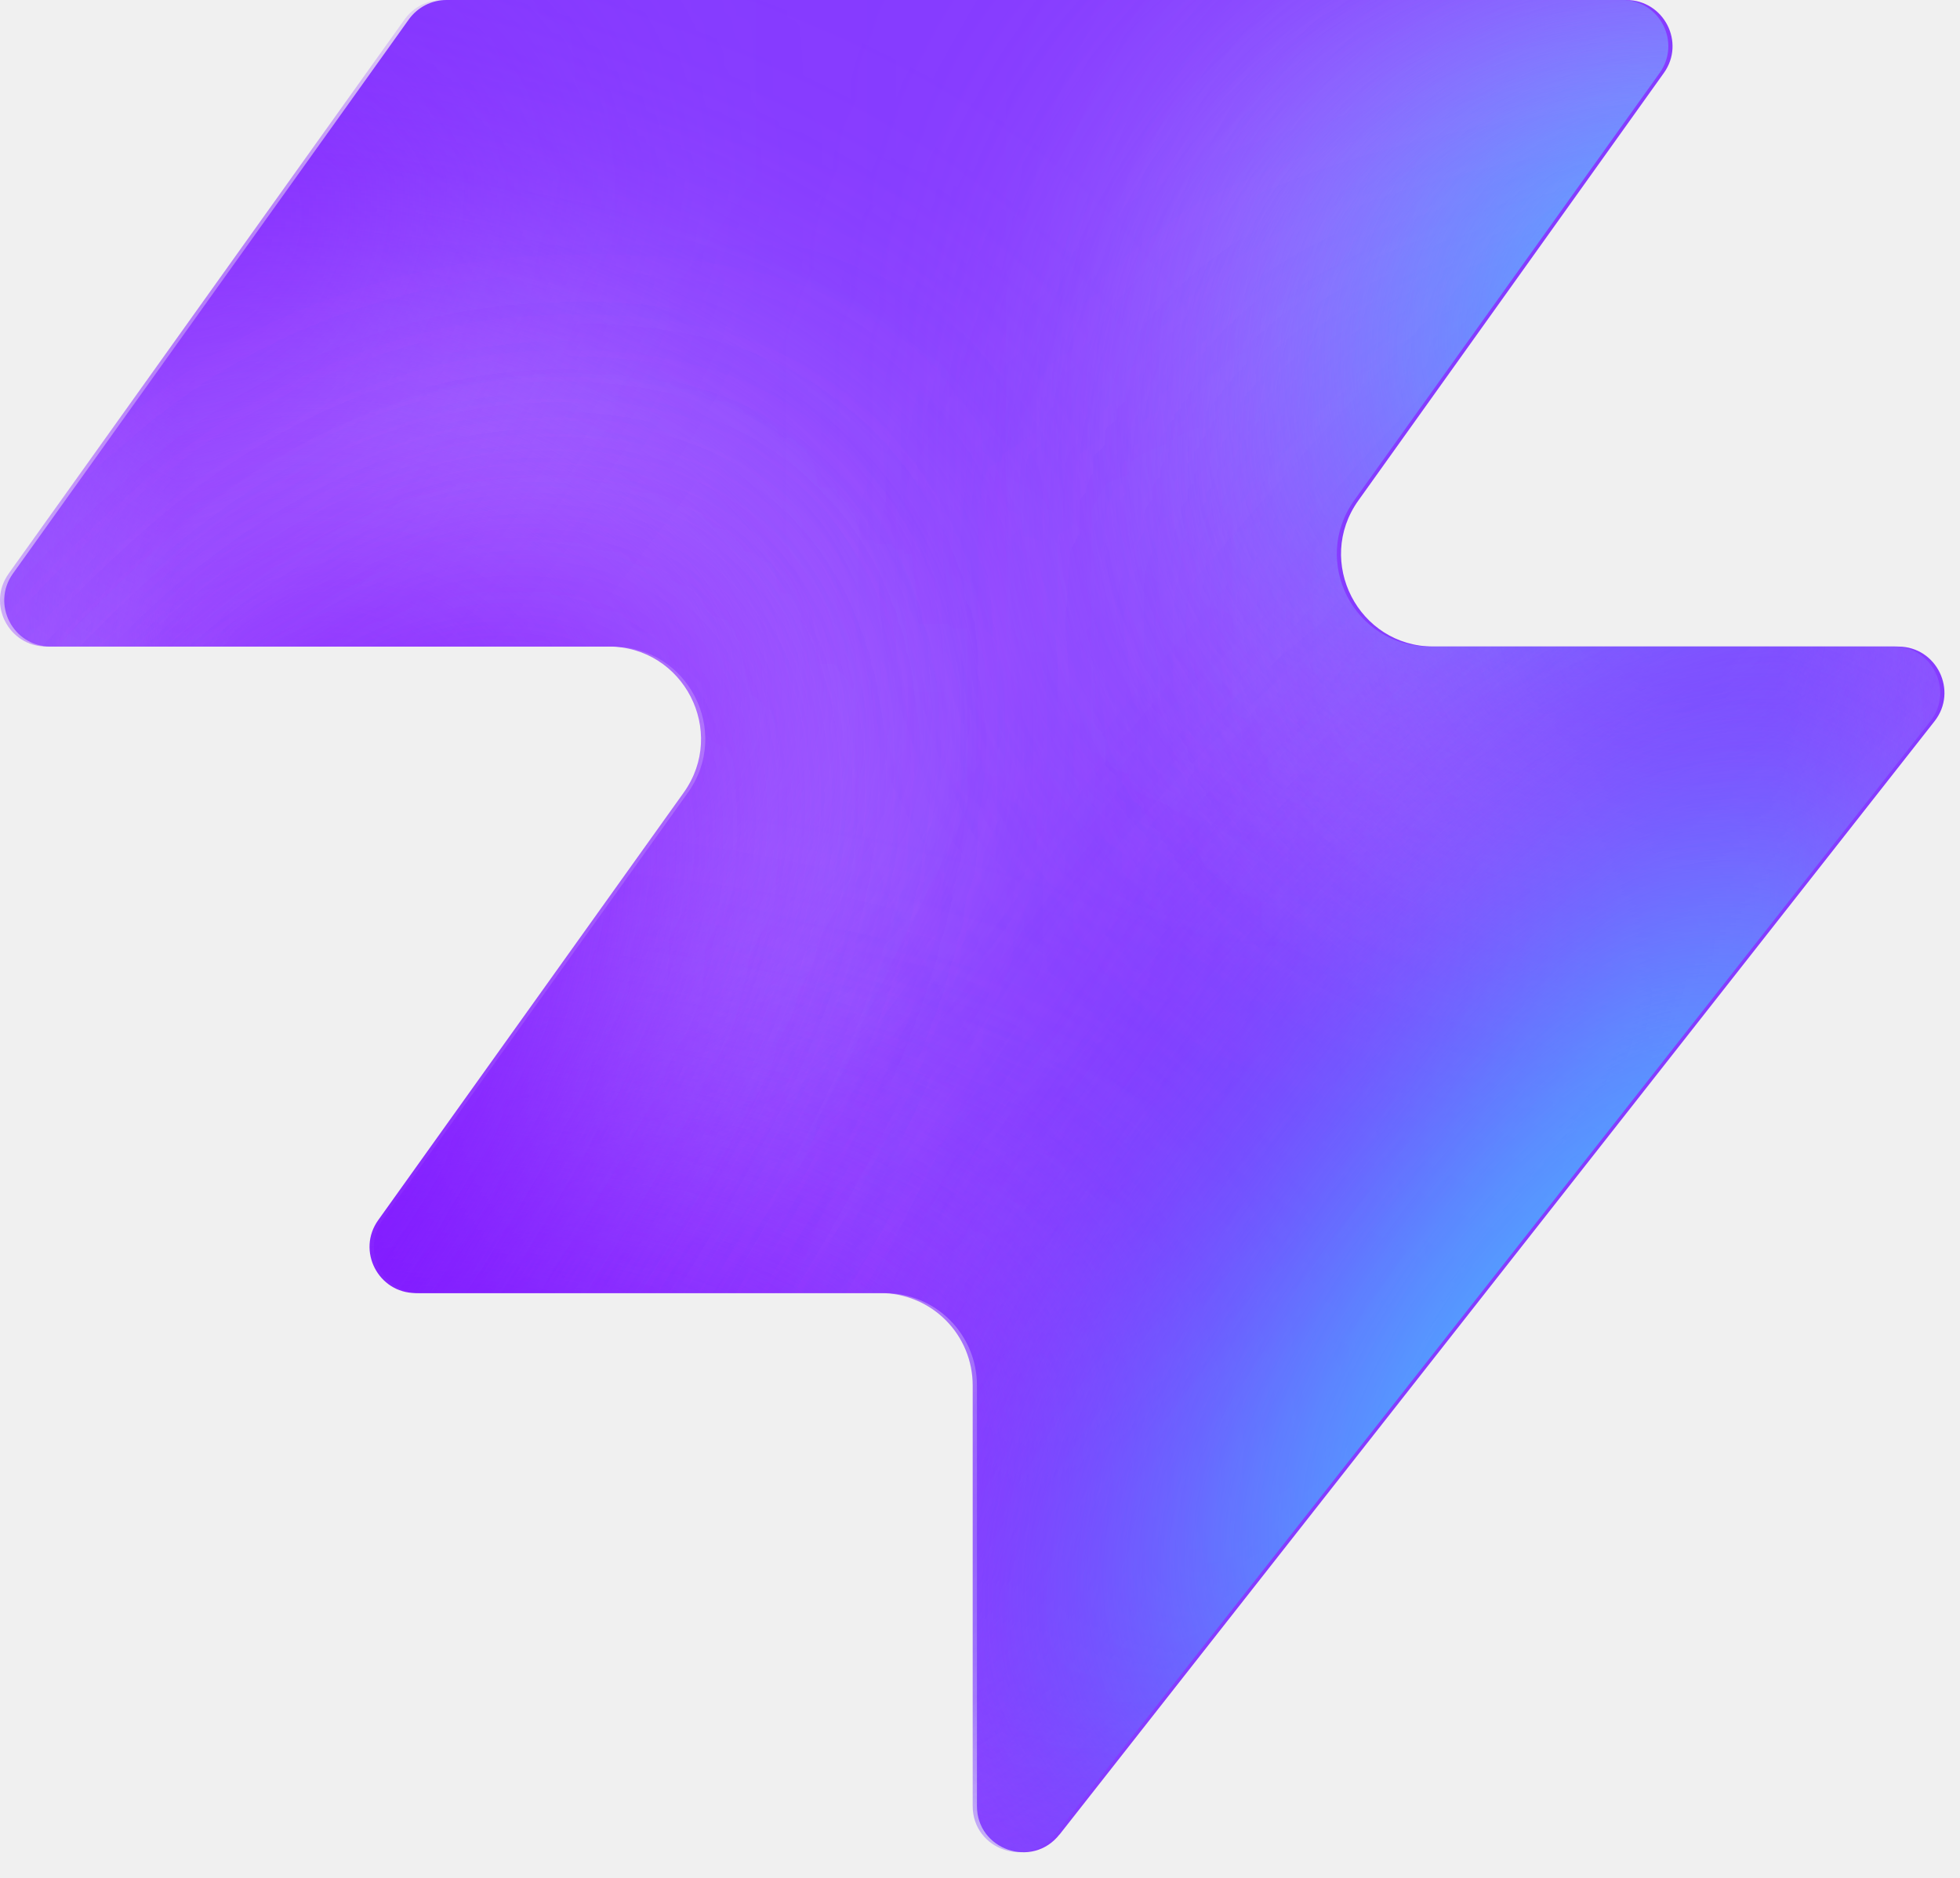
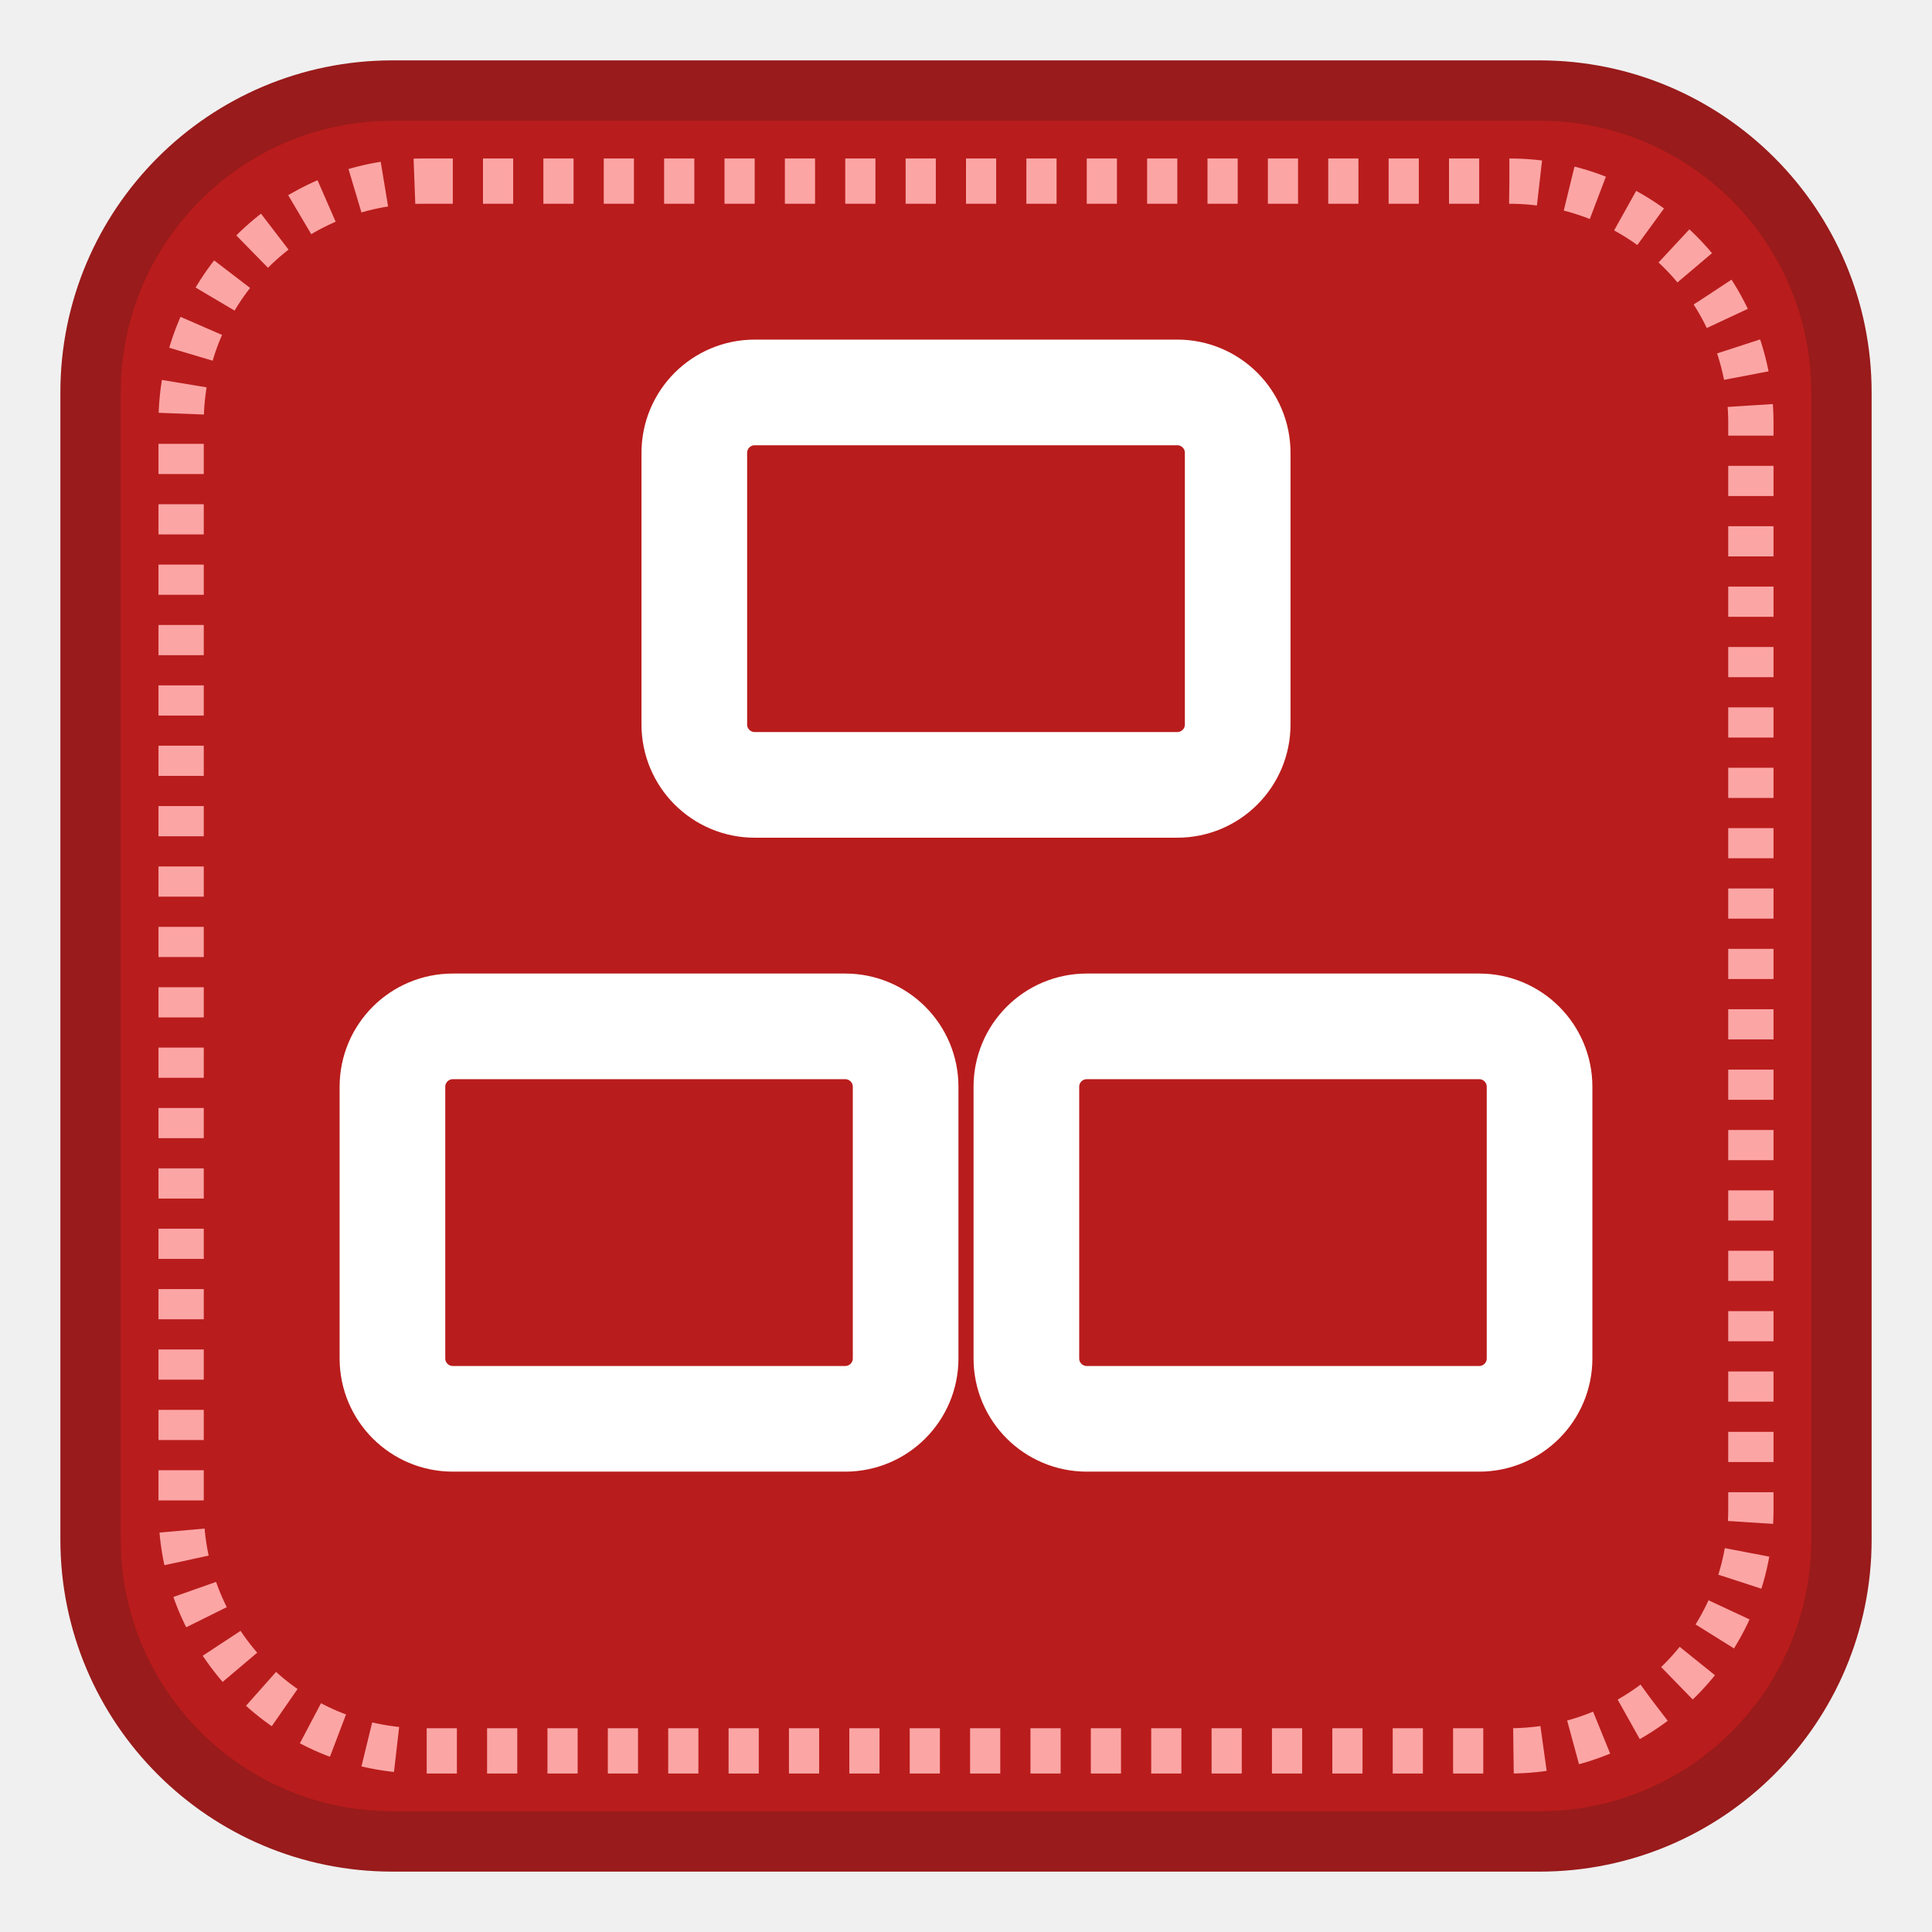
- <svg xmlns="http://www.w3.org/2000/svg" width="48" height="46" fill="none" viewBox="0 0 48 46">
-   <path fill="#863bff" d="M25.946 44.938c-.664.845-2.021.375-2.021-.698V33.937a2.26 2.26 0 0 0-2.262-2.262H10.287c-.92 0-1.456-1.04-.92-1.788l7.48-10.471c1.07-1.497 0-3.578-1.842-3.578H1.237c-.92 0-1.456-1.04-.92-1.788L10.013.474c.214-.297.556-.474.92-.474h28.894c.92 0 1.456 1.04.92 1.788l-7.48 10.471c-1.07 1.498 0 3.579 1.842 3.579h11.377c.943 0 1.473 1.088.89 1.83L25.947 44.94z" style="fill:#863bff;fill:color(display-p3 .525 .23 1);fill-opacity:1" />
-   <mask id="a" width="48" height="46" x="0" y="0" maskUnits="userSpaceOnUse" style="mask-type:alpha">
-     <path fill="#000" d="M25.842 44.938c-.664.844-2.021.375-2.021-.698V33.937a2.26 2.26 0 0 0-2.262-2.262H10.183c-.92 0-1.456-1.04-.92-1.788l7.48-10.471c1.07-1.498 0-3.579-1.842-3.579H1.133c-.92 0-1.456-1.04-.92-1.787L9.91.473c.214-.297.556-.474.92-.474h28.894c.92 0 1.456 1.04.92 1.788l-7.48 10.471c-1.07 1.498 0 3.578 1.842 3.578h11.377c.943 0 1.473 1.088.89 1.832L25.843 44.94z" style="fill:#000;fill-opacity:1" />
-   </mask>
-   <g mask="url(#a)">
-     <g filter="url(#b)">
-       <ellipse cx="5.508" cy="14.704" fill="#ede6ff" rx="5.508" ry="14.704" style="fill:#ede6ff;fill:color(display-p3 .927 .903 1);fill-opacity:1" transform="matrix(.00324 1 1 -.00324 -4.47 31.516)" />
-     </g>
-     <g filter="url(#c)">
-       <ellipse cx="10.399" cy="29.851" fill="#ede6ff" rx="10.399" ry="29.851" style="fill:#ede6ff;fill:color(display-p3 .927 .903 1);fill-opacity:1" transform="matrix(.00324 1 1 -.00324 -39.328 7.883)" />
-     </g>
-     <g filter="url(#d)">
-       <ellipse cx="5.508" cy="30.487" fill="#7e14ff" rx="5.508" ry="30.487" style="fill:#7e14ff;fill:color(display-p3 .492 .077 1);fill-opacity:1" transform="rotate(89.814 -25.913 -14.639)scale(1 -1)" />
-     </g>
-     <g filter="url(#e)">
-       <ellipse cx="5.508" cy="30.599" fill="#7e14ff" rx="5.508" ry="30.599" style="fill:#7e14ff;fill:color(display-p3 .492 .077 1);fill-opacity:1" transform="rotate(89.814 -32.644 -3.334)scale(1 -1)" />
-     </g>
-     <g filter="url(#f)">
-       <ellipse cx="5.508" cy="30.599" fill="#7e14ff" rx="5.508" ry="30.599" style="fill:#7e14ff;fill:color(display-p3 .492 .077 1);fill-opacity:1" transform="matrix(.00324 1 1 -.00324 -34.34 30.47)" />
-     </g>
-     <g filter="url(#g)">
-       <ellipse cx="14.072" cy="22.078" fill="#ede6ff" rx="14.072" ry="22.078" style="fill:#ede6ff;fill:color(display-p3 .927 .903 1);fill-opacity:1" transform="rotate(93.35 24.506 48.493)scale(-1 1)" />
-     </g>
-     <g filter="url(#h)">
-       <ellipse cx="3.47" cy="21.501" fill="#7e14ff" rx="3.47" ry="21.501" style="fill:#7e14ff;fill:color(display-p3 .492 .077 1);fill-opacity:1" transform="rotate(89.009 28.708 47.59)scale(-1 1)" />
-     </g>
-     <g filter="url(#i)">
-       <ellipse cx="3.47" cy="21.501" fill="#7e14ff" rx="3.47" ry="21.501" style="fill:#7e14ff;fill:color(display-p3 .492 .077 1);fill-opacity:1" transform="rotate(89.009 28.708 47.59)scale(-1 1)" />
-     </g>
-     <g filter="url(#j)">
-       <ellipse cx=".387" cy="8.972" fill="#7e14ff" rx="4.407" ry="29.108" style="fill:#7e14ff;fill:color(display-p3 .492 .077 1);fill-opacity:1" transform="rotate(39.51 .387 8.972)" />
-     </g>
-     <g filter="url(#k)">
-       <ellipse cx="47.523" cy="-6.092" fill="#7e14ff" rx="4.407" ry="29.108" style="fill:#7e14ff;fill:color(display-p3 .492 .077 1);fill-opacity:1" transform="rotate(37.892 47.523 -6.092)" />
-     </g>
-     <g filter="url(#l)">
-       <ellipse cx="41.412" cy="6.333" fill="#47bfff" rx="5.971" ry="9.665" style="fill:#47bfff;fill:color(display-p3 .28 .748 1);fill-opacity:1" transform="rotate(37.892 41.412 6.333)" />
-     </g>
-     <g filter="url(#m)">
-       <ellipse cx="-1.879" cy="38.332" fill="#7e14ff" rx="4.407" ry="29.108" style="fill:#7e14ff;fill:color(display-p3 .492 .077 1);fill-opacity:1" transform="rotate(37.892 -1.88 38.332)" />
-     </g>
-     <g filter="url(#n)">
-       <ellipse cx="-1.879" cy="38.332" fill="#7e14ff" rx="4.407" ry="29.108" style="fill:#7e14ff;fill:color(display-p3 .492 .077 1);fill-opacity:1" transform="rotate(37.892 -1.88 38.332)" />
-     </g>
-     <g filter="url(#o)">
-       <ellipse cx="35.651" cy="29.907" fill="#7e14ff" rx="4.407" ry="29.108" style="fill:#7e14ff;fill:color(display-p3 .492 .077 1);fill-opacity:1" transform="rotate(37.892 35.651 29.907)" />
-     </g>
-     <g filter="url(#p)">
-       <ellipse cx="38.418" cy="32.4" fill="#47bfff" rx="5.971" ry="15.297" style="fill:#47bfff;fill:color(display-p3 .28 .748 1);fill-opacity:1" transform="rotate(37.892 38.418 32.4)" />
-     </g>
-   </g>
-   <defs>
-     <filter id="b" width="60.045" height="41.654" x="-19.77" y="16.149" color-interpolation-filters="sRGB" filterUnits="userSpaceOnUse">
-       <feFlood flood-opacity="0" result="BackgroundImageFix" />
-       <feBlend in="SourceGraphic" in2="BackgroundImageFix" result="shape" />
-       <feGaussianBlur result="effect1_foregroundBlur_2002_17158" stdDeviation="7.659" />
-     </filter>
-     <filter id="c" width="90.34" height="51.437" x="-54.613" y="-7.533" color-interpolation-filters="sRGB" filterUnits="userSpaceOnUse">
-       <feFlood flood-opacity="0" result="BackgroundImageFix" />
-       <feBlend in="SourceGraphic" in2="BackgroundImageFix" result="shape" />
-       <feGaussianBlur result="effect1_foregroundBlur_2002_17158" stdDeviation="7.659" />
-     </filter>
-     <filter id="d" width="79.355" height="29.4" x="-49.64" y="2.03" color-interpolation-filters="sRGB" filterUnits="userSpaceOnUse">
-       <feFlood flood-opacity="0" result="BackgroundImageFix" />
-       <feBlend in="SourceGraphic" in2="BackgroundImageFix" result="shape" />
-       <feGaussianBlur result="effect1_foregroundBlur_2002_17158" stdDeviation="4.596" />
-     </filter>
-     <filter id="e" width="79.579" height="29.4" x="-45.045" y="20.029" color-interpolation-filters="sRGB" filterUnits="userSpaceOnUse">
-       <feFlood flood-opacity="0" result="BackgroundImageFix" />
-       <feBlend in="SourceGraphic" in2="BackgroundImageFix" result="shape" />
-       <feGaussianBlur result="effect1_foregroundBlur_2002_17158" stdDeviation="4.596" />
-     </filter>
-     <filter id="f" width="79.579" height="29.4" x="-43.513" y="21.178" color-interpolation-filters="sRGB" filterUnits="userSpaceOnUse">
-       <feFlood flood-opacity="0" result="BackgroundImageFix" />
-       <feBlend in="SourceGraphic" in2="BackgroundImageFix" result="shape" />
-       <feGaussianBlur result="effect1_foregroundBlur_2002_17158" stdDeviation="4.596" />
-     </filter>
-     <filter id="g" width="74.749" height="58.852" x="15.756" y="-17.901" color-interpolation-filters="sRGB" filterUnits="userSpaceOnUse">
-       <feFlood flood-opacity="0" result="BackgroundImageFix" />
-       <feBlend in="SourceGraphic" in2="BackgroundImageFix" result="shape" />
-       <feGaussianBlur result="effect1_foregroundBlur_2002_17158" stdDeviation="7.659" />
-     </filter>
-     <filter id="h" width="61.377" height="25.362" x="23.548" y="2.284" color-interpolation-filters="sRGB" filterUnits="userSpaceOnUse">
-       <feFlood flood-opacity="0" result="BackgroundImageFix" />
-       <feBlend in="SourceGraphic" in2="BackgroundImageFix" result="shape" />
-       <feGaussianBlur result="effect1_foregroundBlur_2002_17158" stdDeviation="4.596" />
-     </filter>
-     <filter id="i" width="61.377" height="25.362" x="23.548" y="2.284" color-interpolation-filters="sRGB" filterUnits="userSpaceOnUse">
-       <feFlood flood-opacity="0" result="BackgroundImageFix" />
-       <feBlend in="SourceGraphic" in2="BackgroundImageFix" result="shape" />
-       <feGaussianBlur result="effect1_foregroundBlur_2002_17158" stdDeviation="4.596" />
-     </filter>
-     <filter id="j" width="56.045" height="63.649" x="-27.636" y="-22.853" color-interpolation-filters="sRGB" filterUnits="userSpaceOnUse">
-       <feFlood flood-opacity="0" result="BackgroundImageFix" />
-       <feBlend in="SourceGraphic" in2="BackgroundImageFix" result="shape" />
-       <feGaussianBlur result="effect1_foregroundBlur_2002_17158" stdDeviation="4.596" />
-     </filter>
-     <filter id="k" width="54.814" height="64.646" x="20.116" y="-38.415" color-interpolation-filters="sRGB" filterUnits="userSpaceOnUse">
-       <feFlood flood-opacity="0" result="BackgroundImageFix" />
-       <feBlend in="SourceGraphic" in2="BackgroundImageFix" result="shape" />
-       <feGaussianBlur result="effect1_foregroundBlur_2002_17158" stdDeviation="4.596" />
-     </filter>
-     <filter id="l" width="33.541" height="35.313" x="24.641" y="-11.323" color-interpolation-filters="sRGB" filterUnits="userSpaceOnUse">
-       <feFlood flood-opacity="0" result="BackgroundImageFix" />
-       <feBlend in="SourceGraphic" in2="BackgroundImageFix" result="shape" />
-       <feGaussianBlur result="effect1_foregroundBlur_2002_17158" stdDeviation="4.596" />
-     </filter>
-     <filter id="m" width="54.814" height="64.646" x="-29.286" y="6.009" color-interpolation-filters="sRGB" filterUnits="userSpaceOnUse">
-       <feFlood flood-opacity="0" result="BackgroundImageFix" />
-       <feBlend in="SourceGraphic" in2="BackgroundImageFix" result="shape" />
-       <feGaussianBlur result="effect1_foregroundBlur_2002_17158" stdDeviation="4.596" />
-     </filter>
-     <filter id="n" width="54.814" height="64.646" x="-29.286" y="6.009" color-interpolation-filters="sRGB" filterUnits="userSpaceOnUse">
-       <feFlood flood-opacity="0" result="BackgroundImageFix" />
-       <feBlend in="SourceGraphic" in2="BackgroundImageFix" result="shape" />
-       <feGaussianBlur result="effect1_foregroundBlur_2002_17158" stdDeviation="4.596" />
-     </filter>
-     <filter id="o" width="54.814" height="64.646" x="8.244" y="-2.416" color-interpolation-filters="sRGB" filterUnits="userSpaceOnUse">
-       <feFlood flood-opacity="0" result="BackgroundImageFix" />
-       <feBlend in="SourceGraphic" in2="BackgroundImageFix" result="shape" />
-       <feGaussianBlur result="effect1_foregroundBlur_2002_17158" stdDeviation="4.596" />
-     </filter>
-     <filter id="p" width="39.409" height="43.623" x="18.713" y="10.588" color-interpolation-filters="sRGB" filterUnits="userSpaceOnUse">
-       <feFlood flood-opacity="0" result="BackgroundImageFix" />
-       <feBlend in="SourceGraphic" in2="BackgroundImageFix" result="shape" />
-       <feGaussianBlur result="effect1_foregroundBlur_2002_17158" stdDeviation="4.596" />
-     </filter>
-   </defs>
+ <svg xmlns="http://www.w3.org/2000/svg" viewBox="0 0 64 64" width="64" height="64">
+   <rect x="3" y="3" width="58" height="58" rx="10" fill="#b91c1c" stroke="#991b1b" stroke-width="2" />
+   <rect x="6" y="6" width="52" height="52" rx="8" fill="none" stroke="#fca5a5" stroke-width="1.5" stroke-dasharray="1 1" />
+   <rect x="23" y="13" width="18" height="13" rx="2" fill="none" stroke="#ffffff" stroke-width="3.5" stroke-linejoin="round" />
+   <rect x="13" y="34" width="17" height="13" rx="2" fill="none" stroke="#ffffff" stroke-width="3.5" stroke-linejoin="round" />
+   <rect x="34" y="34" width="17" height="13" rx="2" fill="none" stroke="#ffffff" stroke-width="3.5" stroke-linejoin="round" />
+   <circle cx="20" cy="18" r="1" fill="#b91c1c" />
+   <circle cx="45" cy="42" r="1.2" fill="#b91c1c" />
</svg>
